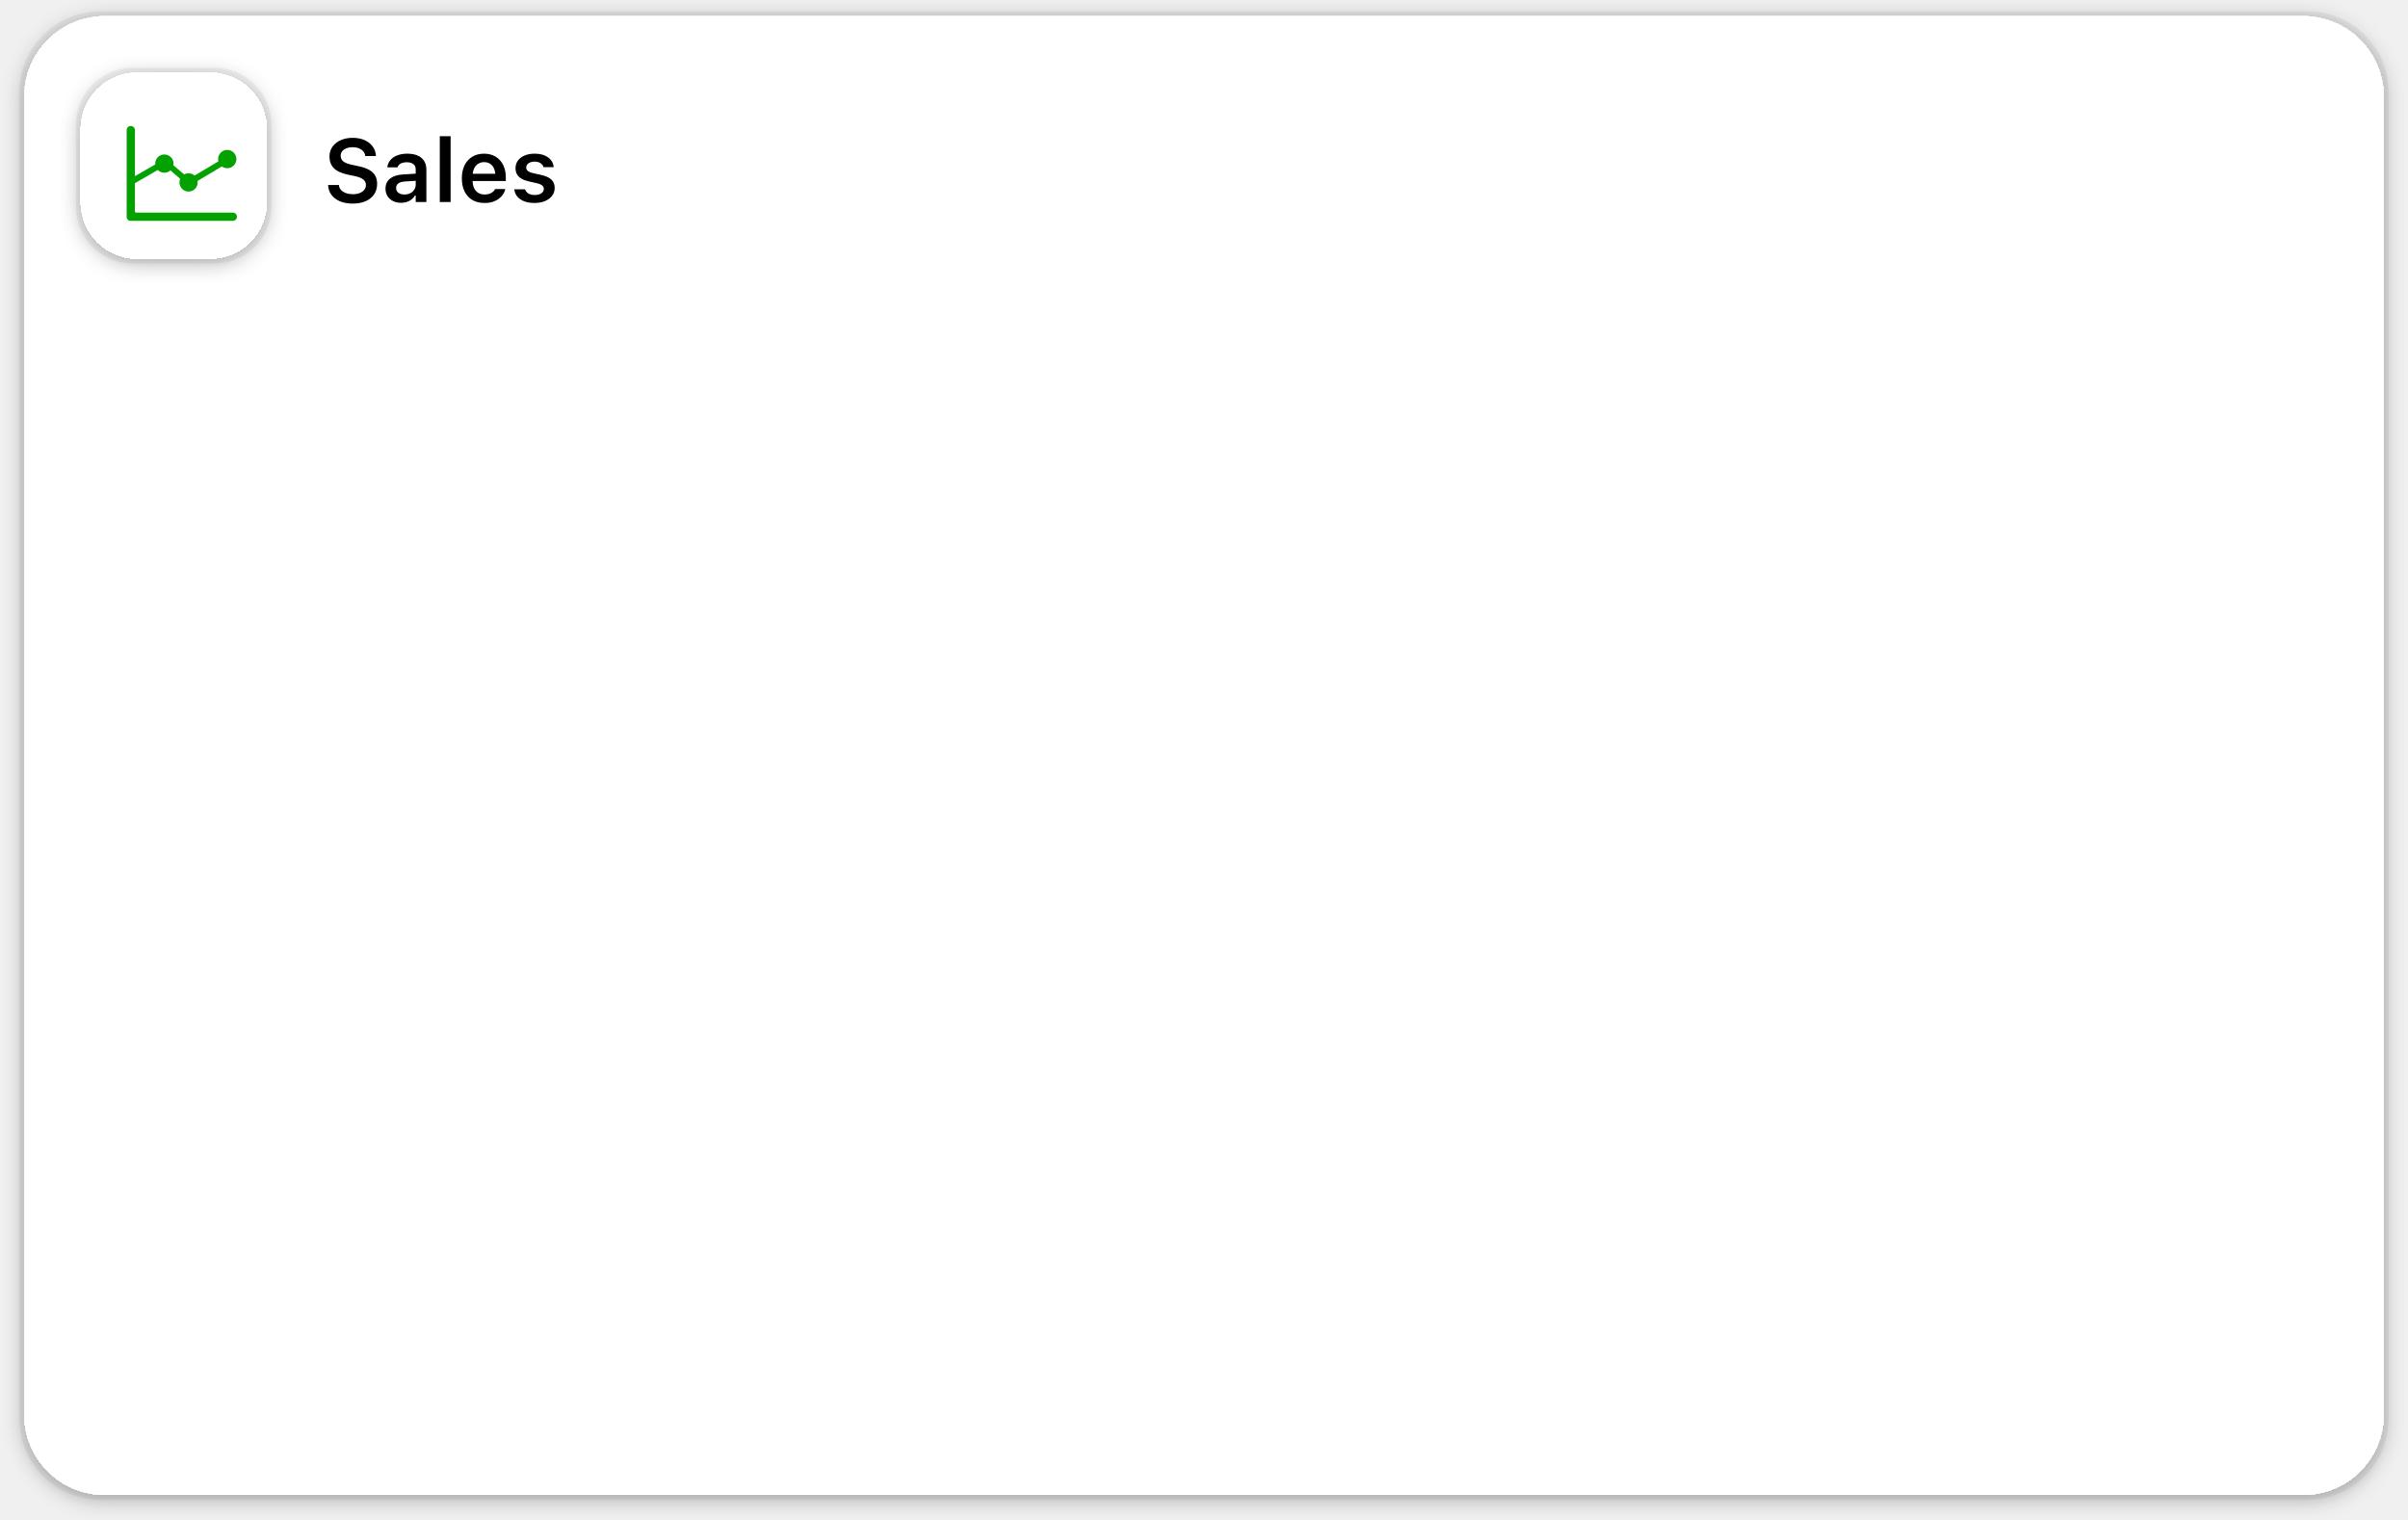
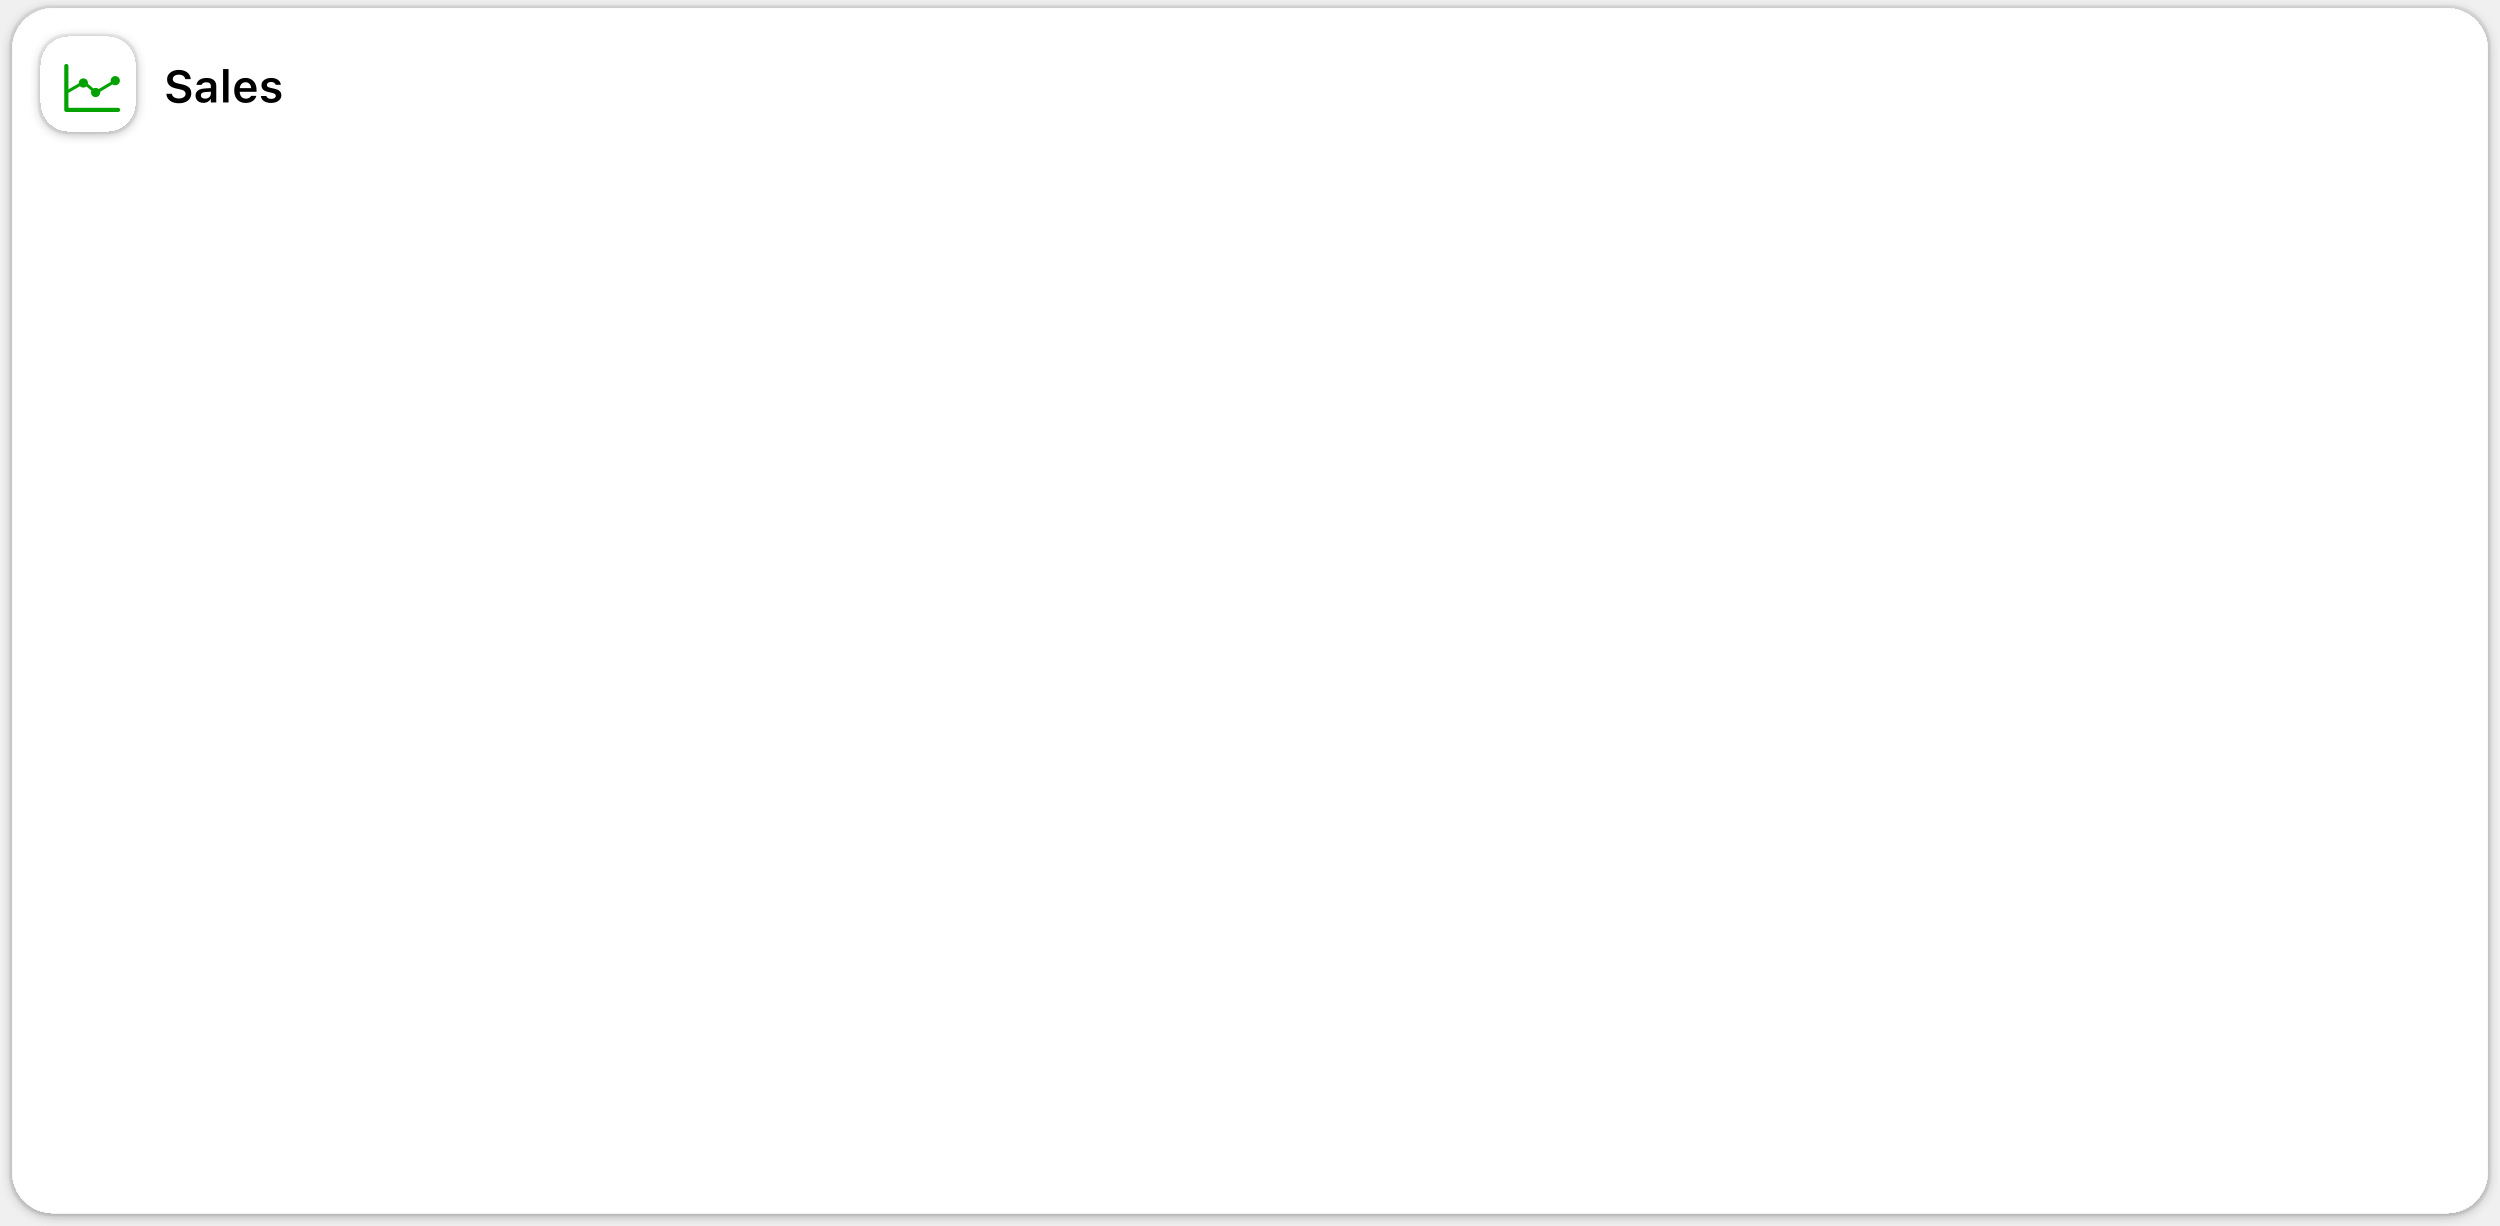
- <svg xmlns="http://www.w3.org/2000/svg" width="298" height="188" viewBox="0 0 298 188" fill="none">
-   <g filter="url(#filter0_dd_421_2937)">
-     <rect x="3" y="2" width="292" height="183" rx="10" fill="white" />
+ <svg xmlns="http://www.w3.org/2000/svg" width="610" height="299" viewBox="0 0 610 299" fill="none">
+   <g filter="url(#filter0_dd_676_1758)">
+     <rect x="3" y="2" width="604" height="294" rx="10" fill="white" />
  </g>
-   <g filter="url(#filter1_dd_421_2937)">
+   <g filter="url(#filter1_dd_676_1758)">
    <rect x="10" y="9" width="23" height="23" rx="7" fill="white" />
    <path d="M15.676 26.825V16.098C15.676 15.962 15.725 15.844 15.822 15.742C15.924 15.641 16.047 15.59 16.19 15.59C16.33 15.59 16.449 15.641 16.546 15.742C16.648 15.844 16.698 15.962 16.698 16.098V26.133C16.698 26.252 16.758 26.311 16.876 26.311H28.81C28.949 26.311 29.07 26.36 29.171 26.457C29.273 26.559 29.324 26.679 29.324 26.819C29.324 26.963 29.273 27.083 29.171 27.181C29.07 27.278 28.949 27.327 28.81 27.327H16.184C16.032 27.327 15.909 27.28 15.816 27.187C15.723 27.098 15.676 26.977 15.676 26.825ZM16.343 22.877V22.007L20.488 19.614L23.414 22.122L28.188 19.278L28.587 19.925L23.363 23.036L20.424 20.516L16.343 22.877ZM20.342 21.373C20.134 21.373 19.944 21.322 19.77 21.22C19.601 21.119 19.466 20.983 19.364 20.814C19.263 20.64 19.212 20.45 19.212 20.243C19.212 20.035 19.263 19.847 19.364 19.678C19.466 19.504 19.601 19.369 19.77 19.271C19.944 19.17 20.134 19.119 20.342 19.119C20.549 19.119 20.738 19.17 20.907 19.271C21.08 19.369 21.218 19.504 21.319 19.678C21.421 19.847 21.472 20.035 21.472 20.243C21.472 20.45 21.421 20.64 21.319 20.814C21.218 20.983 21.08 21.119 20.907 21.22C20.738 21.322 20.549 21.373 20.342 21.373ZM23.338 23.702C23.131 23.702 22.94 23.651 22.767 23.55C22.597 23.448 22.462 23.313 22.36 23.144C22.259 22.97 22.208 22.78 22.208 22.572C22.208 22.365 22.259 22.177 22.36 22.007C22.462 21.834 22.597 21.698 22.767 21.601C22.94 21.5 23.131 21.449 23.338 21.449C23.545 21.449 23.734 21.5 23.903 21.601C24.076 21.698 24.212 21.834 24.309 22.007C24.411 22.177 24.461 22.365 24.461 22.572C24.461 22.78 24.411 22.97 24.309 23.144C24.212 23.313 24.076 23.448 23.903 23.55C23.734 23.651 23.545 23.702 23.338 23.702ZM28.124 20.814C27.917 20.814 27.726 20.763 27.553 20.662C27.384 20.56 27.248 20.425 27.146 20.255C27.045 20.082 26.994 19.891 26.994 19.684C26.994 19.477 27.045 19.288 27.146 19.119C27.248 18.946 27.384 18.808 27.553 18.706C27.726 18.605 27.917 18.554 28.124 18.554C28.331 18.554 28.52 18.605 28.689 18.706C28.863 18.808 29 18.946 29.102 19.119C29.203 19.288 29.254 19.477 29.254 19.684C29.254 19.891 29.203 20.082 29.102 20.255C29 20.425 28.863 20.56 28.689 20.662C28.52 20.763 28.331 20.814 28.124 20.814Z" fill="#03A200" />
  </g>
  <path d="M43.647 25.193C43.045 25.193 42.523 25.1 42.079 24.914C41.638 24.728 41.291 24.468 41.037 24.135C40.782 23.802 40.639 23.414 40.607 22.97L40.602 22.895H41.944L41.95 22.948C41.971 23.167 42.057 23.356 42.208 23.518C42.361 23.679 42.566 23.806 42.82 23.899C43.074 23.988 43.364 24.033 43.69 24.033C44.002 24.033 44.277 23.985 44.517 23.888C44.757 23.791 44.945 23.659 45.081 23.491C45.217 23.319 45.285 23.122 45.285 22.9V22.895C45.285 22.615 45.176 22.388 44.958 22.212C44.739 22.033 44.379 21.89 43.878 21.783L43.045 21.611C42.251 21.442 41.672 21.174 41.31 20.805C40.953 20.433 40.773 19.958 40.773 19.382V19.377C40.773 18.915 40.895 18.51 41.139 18.163C41.386 17.815 41.724 17.545 42.154 17.352C42.587 17.155 43.083 17.056 43.642 17.056C44.215 17.056 44.71 17.153 45.129 17.346C45.548 17.536 45.878 17.796 46.118 18.125C46.358 18.454 46.492 18.827 46.52 19.242L46.526 19.312H45.205L45.194 19.248C45.162 19.044 45.078 18.866 44.941 18.716C44.809 18.562 44.632 18.44 44.41 18.351C44.188 18.261 43.928 18.216 43.631 18.216C43.348 18.216 43.096 18.261 42.873 18.351C42.651 18.436 42.476 18.558 42.347 18.716C42.222 18.873 42.159 19.063 42.159 19.285V19.291C42.159 19.563 42.265 19.788 42.476 19.967C42.691 20.146 43.04 20.286 43.523 20.386L44.356 20.564C44.9 20.678 45.342 20.83 45.683 21.02C46.023 21.21 46.272 21.446 46.429 21.729C46.59 22.008 46.671 22.345 46.671 22.739V22.744C46.671 23.245 46.547 23.679 46.3 24.044C46.057 24.409 45.708 24.692 45.253 24.893C44.802 25.093 44.266 25.193 43.647 25.193ZM49.636 25.097C49.267 25.097 48.936 25.025 48.642 24.882C48.352 24.739 48.123 24.536 47.955 24.275C47.79 24.01 47.708 23.698 47.708 23.34V23.33C47.708 22.982 47.794 22.683 47.965 22.433C48.137 22.178 48.39 21.98 48.723 21.836C49.056 21.693 49.46 21.609 49.937 21.584L52.106 21.45V22.331L50.124 22.459C49.748 22.481 49.471 22.56 49.292 22.696C49.113 22.832 49.023 23.022 49.023 23.265V23.276C49.023 23.526 49.118 23.722 49.308 23.861C49.502 24.001 49.747 24.071 50.044 24.071C50.312 24.071 50.552 24.017 50.764 23.91C50.975 23.802 51.141 23.657 51.263 23.475C51.385 23.288 51.446 23.079 51.446 22.846V20.988C51.446 20.694 51.353 20.47 51.166 20.316C50.98 20.159 50.705 20.08 50.339 20.08C50.035 20.08 49.786 20.134 49.593 20.241C49.399 20.345 49.269 20.494 49.201 20.687L49.195 20.709H47.933L47.938 20.66C47.981 20.331 48.11 20.043 48.325 19.795C48.54 19.548 48.825 19.357 49.179 19.221C49.534 19.085 49.942 19.017 50.404 19.017C50.912 19.017 51.342 19.095 51.693 19.253C52.044 19.407 52.31 19.633 52.493 19.93C52.676 20.223 52.767 20.576 52.767 20.988V25H51.446V24.194H51.355C51.247 24.381 51.107 24.542 50.935 24.678C50.767 24.814 50.574 24.918 50.355 24.989C50.137 25.061 49.897 25.097 49.636 25.097ZM54.427 25V16.857H55.764V25H54.427ZM59.959 25.118C59.375 25.118 58.874 24.995 58.455 24.748C58.04 24.5 57.719 24.15 57.494 23.695C57.268 23.24 57.155 22.701 57.155 22.078V22.073C57.155 21.457 57.266 20.92 57.488 20.461C57.714 20.003 58.033 19.649 58.444 19.398C58.856 19.144 59.34 19.017 59.895 19.017C60.453 19.017 60.933 19.14 61.334 19.387C61.739 19.631 62.05 19.973 62.269 20.413C62.487 20.854 62.596 21.369 62.596 21.96V22.4H57.827V21.503H61.941L61.307 22.341V21.81C61.307 21.419 61.248 21.095 61.13 20.837C61.012 20.58 60.847 20.386 60.636 20.257C60.428 20.128 60.186 20.064 59.911 20.064C59.635 20.064 59.39 20.132 59.175 20.268C58.964 20.401 58.795 20.598 58.67 20.859C58.548 21.117 58.487 21.434 58.487 21.81V22.347C58.487 22.708 58.548 23.018 58.67 23.276C58.792 23.53 58.964 23.727 59.185 23.867C59.411 24.003 59.678 24.071 59.986 24.071C60.226 24.071 60.432 24.037 60.603 23.969C60.779 23.897 60.92 23.813 61.028 23.716C61.135 23.616 61.21 23.521 61.253 23.432L61.27 23.394H62.537L62.526 23.442C62.48 23.632 62.394 23.826 62.269 24.023C62.147 24.216 61.98 24.397 61.769 24.565C61.561 24.73 61.307 24.864 61.006 24.968C60.706 25.068 60.356 25.118 59.959 25.118ZM66.152 25.118C65.654 25.118 65.224 25.048 64.863 24.909C64.505 24.765 64.222 24.569 64.014 24.318C63.806 24.064 63.683 23.77 63.644 23.437V23.426H64.97L64.976 23.437C65.047 23.641 65.181 23.808 65.378 23.936C65.575 24.065 65.84 24.13 66.173 24.13C66.395 24.13 66.591 24.099 66.759 24.039C66.927 23.974 67.06 23.886 67.156 23.775C67.253 23.664 67.301 23.535 67.301 23.389V23.378C67.301 23.206 67.231 23.063 67.092 22.948C66.952 22.83 66.721 22.735 66.399 22.664L65.448 22.449C65.076 22.366 64.768 22.252 64.524 22.105C64.281 21.958 64.098 21.777 63.977 21.562C63.858 21.348 63.799 21.097 63.799 20.811V20.805C63.799 20.451 63.898 20.139 64.095 19.871C64.295 19.602 64.573 19.393 64.927 19.242C65.282 19.092 65.69 19.017 66.152 19.017C66.628 19.017 67.038 19.088 67.382 19.231C67.726 19.375 67.994 19.572 68.188 19.822C68.381 20.073 68.492 20.358 68.52 20.676V20.687H67.264L67.258 20.671C67.208 20.485 67.088 20.327 66.898 20.198C66.712 20.066 66.462 20 66.147 20C65.95 20 65.772 20.03 65.615 20.091C65.461 20.152 65.339 20.238 65.249 20.349C65.164 20.456 65.121 20.583 65.121 20.73V20.735C65.121 20.85 65.149 20.95 65.207 21.036C65.267 21.122 65.362 21.197 65.491 21.262C65.62 21.326 65.79 21.384 66.001 21.434L66.952 21.643C67.529 21.772 67.955 21.963 68.231 22.218C68.506 22.472 68.644 22.814 68.644 23.244V23.254C68.644 23.627 68.537 23.953 68.322 24.232C68.107 24.511 67.811 24.73 67.436 24.887C67.06 25.041 66.632 25.118 66.152 25.118Z" fill="black" />
  <defs>
-     <filter id="filter0_dd_421_2937" x="0.5" y="0" width="297" height="188" filterUnits="userSpaceOnUse" color-interpolation-filters="sRGB">
+     <filter id="filter0_dd_676_1758" x="0.5" y="0" width="609" height="299" filterUnits="userSpaceOnUse" color-interpolation-filters="sRGB">
      <feFlood flood-opacity="0" result="BackgroundImageFix" />
      <feColorMatrix in="SourceAlpha" type="matrix" values="0 0 0 0 0 0 0 0 0 0 0 0 0 0 0 0 0 0 127 0" result="hardAlpha" />
-       <feMorphology radius="0.5" operator="dilate" in="SourceAlpha" result="effect1_dropShadow_421_2937" />
+       <feMorphology radius="0.5" operator="dilate" in="SourceAlpha" result="effect1_dropShadow_676_1758" />
      <feOffset />
      <feComposite in2="hardAlpha" operator="out" />
      <feColorMatrix type="matrix" values="0 0 0 0 0 0 0 0 0 0 0 0 0 0 0 0 0 0 0.05 0" />
-       <feBlend mode="normal" in2="BackgroundImageFix" result="effect1_dropShadow_421_2937" />
+       <feBlend mode="normal" in2="BackgroundImageFix" result="effect1_dropShadow_676_1758" />
      <feColorMatrix in="SourceAlpha" type="matrix" values="0 0 0 0 0 0 0 0 0 0 0 0 0 0 0 0 0 0 127 0" result="hardAlpha" />
      <feOffset dy="0.5" />
      <feGaussianBlur stdDeviation="1.25" />
      <feComposite in2="hardAlpha" operator="out" />
      <feColorMatrix type="matrix" values="0 0 0 0 0 0 0 0 0 0 0 0 0 0 0 0 0 0 0.3 0" />
-       <feBlend mode="normal" in2="effect1_dropShadow_421_2937" result="effect2_dropShadow_421_2937" />
-       <feBlend mode="normal" in="SourceGraphic" in2="effect2_dropShadow_421_2937" result="shape" />
+       <feBlend mode="normal" in2="effect1_dropShadow_676_1758" result="effect2_dropShadow_676_1758" />
+       <feBlend mode="normal" in="SourceGraphic" in2="effect2_dropShadow_676_1758" result="shape" />
    </filter>
-     <filter id="filter1_dd_421_2937" x="7.5" y="7" width="28" height="28" filterUnits="userSpaceOnUse" color-interpolation-filters="sRGB">
+     <filter id="filter1_dd_676_1758" x="7.5" y="7" width="28" height="28" filterUnits="userSpaceOnUse" color-interpolation-filters="sRGB">
      <feFlood flood-opacity="0" result="BackgroundImageFix" />
      <feColorMatrix in="SourceAlpha" type="matrix" values="0 0 0 0 0 0 0 0 0 0 0 0 0 0 0 0 0 0 127 0" result="hardAlpha" />
-       <feMorphology radius="0.5" operator="dilate" in="SourceAlpha" result="effect1_dropShadow_421_2937" />
+       <feMorphology radius="0.5" operator="dilate" in="SourceAlpha" result="effect1_dropShadow_676_1758" />
      <feOffset />
      <feComposite in2="hardAlpha" operator="out" />
      <feColorMatrix type="matrix" values="0 0 0 0 0 0 0 0 0 0 0 0 0 0 0 0 0 0 0.05 0" />
-       <feBlend mode="normal" in2="BackgroundImageFix" result="effect1_dropShadow_421_2937" />
+       <feBlend mode="normal" in2="BackgroundImageFix" result="effect1_dropShadow_676_1758" />
      <feColorMatrix in="SourceAlpha" type="matrix" values="0 0 0 0 0 0 0 0 0 0 0 0 0 0 0 0 0 0 127 0" result="hardAlpha" />
      <feOffset dy="0.5" />
      <feGaussianBlur stdDeviation="1.25" />
      <feComposite in2="hardAlpha" operator="out" />
      <feColorMatrix type="matrix" values="0 0 0 0 0 0 0 0 0 0 0 0 0 0 0 0 0 0 0.3 0" />
-       <feBlend mode="normal" in2="effect1_dropShadow_421_2937" result="effect2_dropShadow_421_2937" />
-       <feBlend mode="normal" in="SourceGraphic" in2="effect2_dropShadow_421_2937" result="shape" />
+       <feBlend mode="normal" in2="effect1_dropShadow_676_1758" result="effect2_dropShadow_676_1758" />
+       <feBlend mode="normal" in="SourceGraphic" in2="effect2_dropShadow_676_1758" result="shape" />
    </filter>
  </defs>
</svg>
